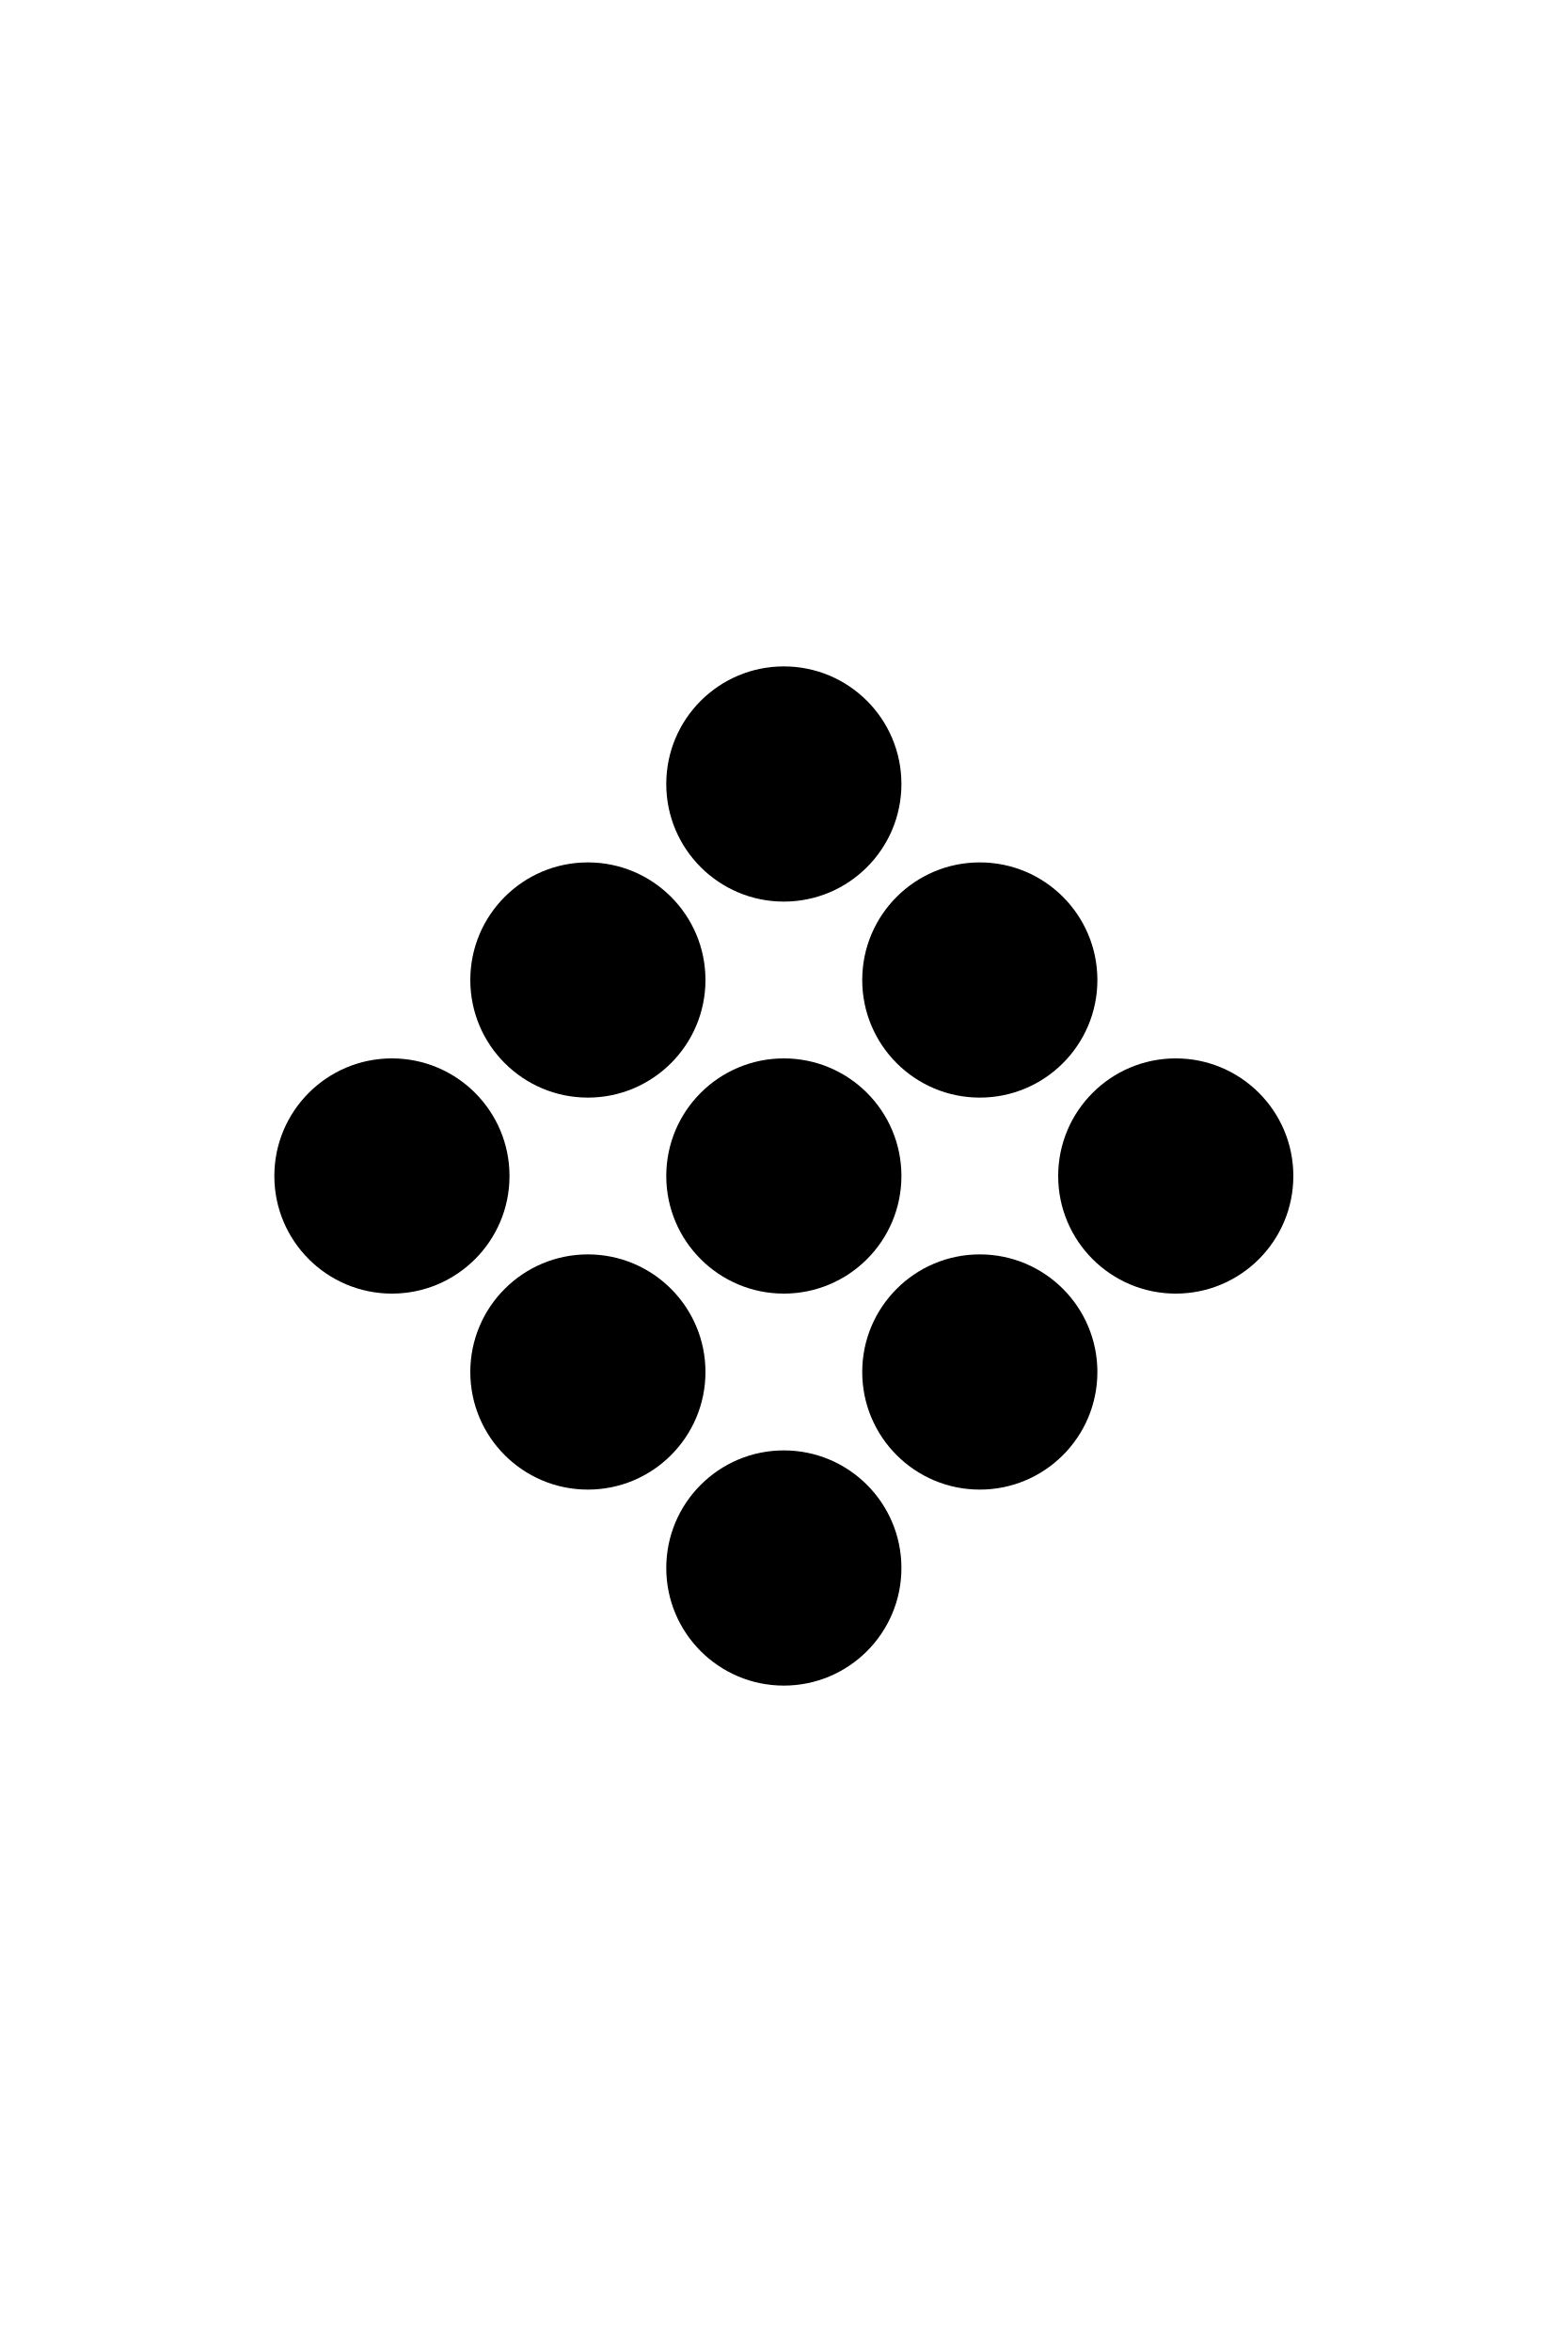
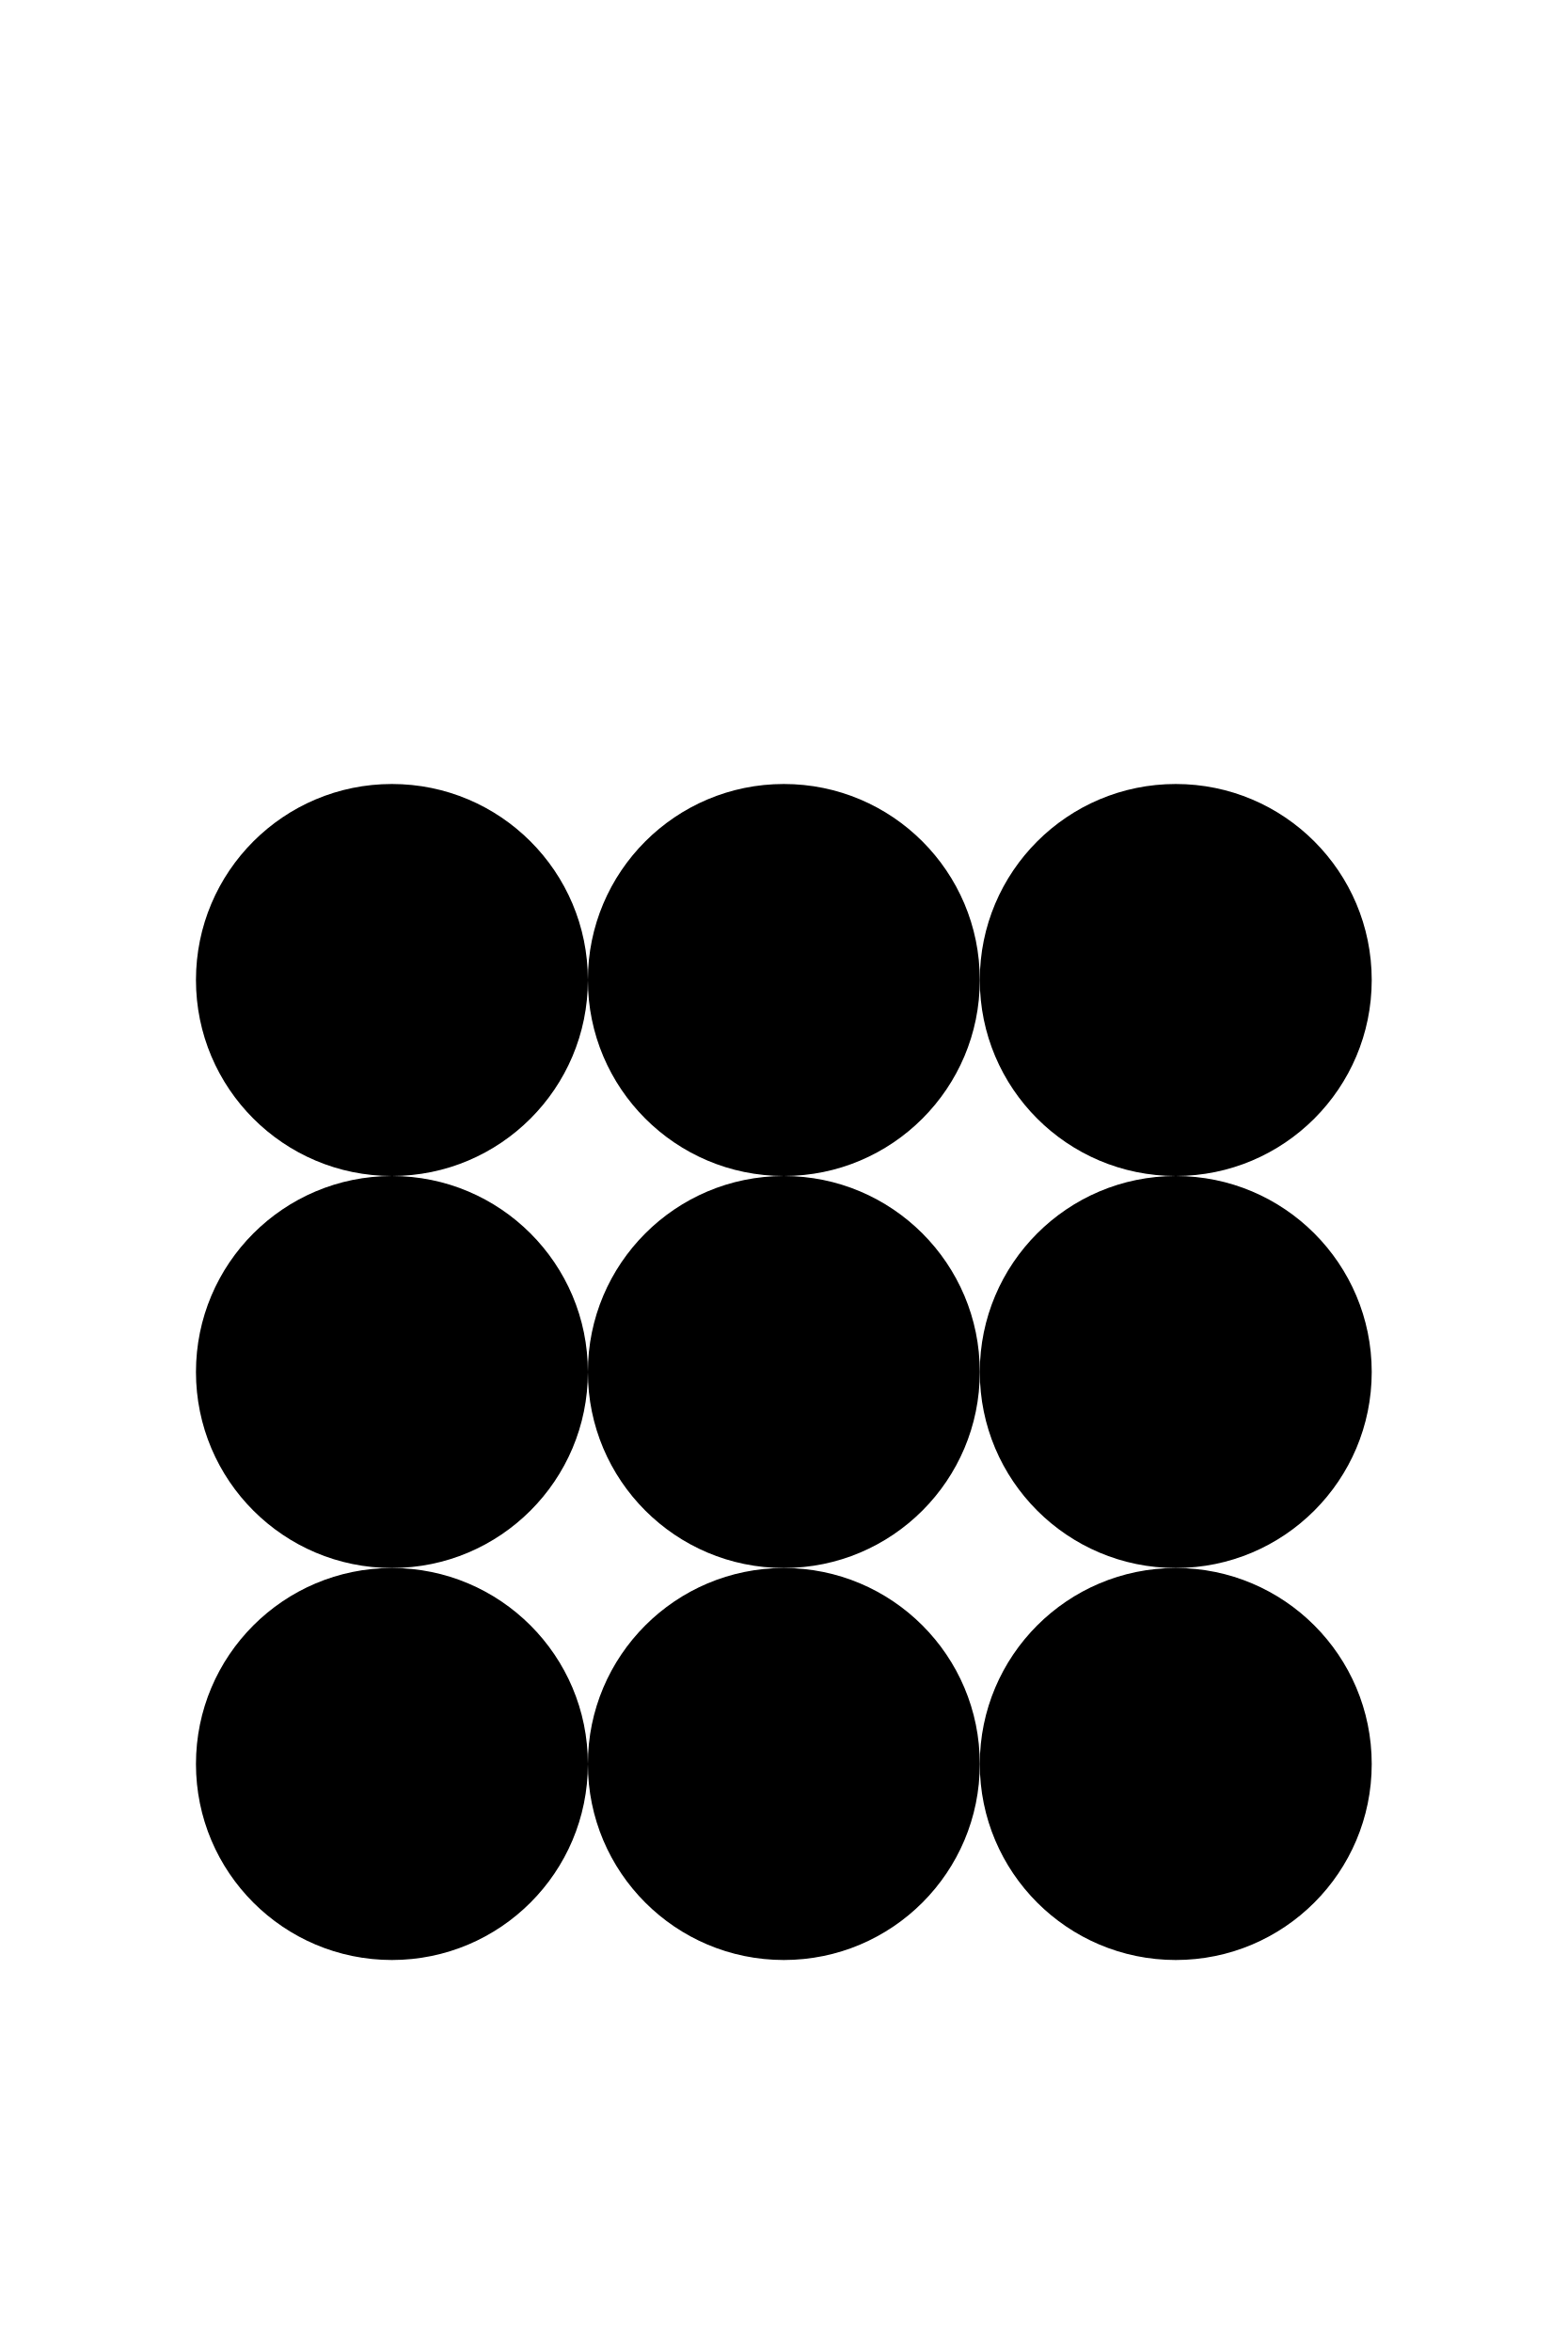
<svg xmlns="http://www.w3.org/2000/svg" version="1.1" baseProfile="full" width="200" height="300">
-   <circle cx="100" cy="150" r="15" fill="black" />
-   <circle cx="150" cy="150" r="15" fill="black" />
-   <circle cx="50" cy="150" r="15" fill="black" />
-   <circle cx="75" cy="125" r="15" fill="black" />
-   <circle cx="125" cy="125" r="15" fill="black" />
-   <circle cx="100" cy="100" r="15" fill="black" />
-   <circle cx="75" cy="175" r="15" fill="black" />
-   <circle cx="125" cy="175" r="15" fill="black" />
-   <circle cx="100" cy="200" r="15" fill="black" />
+   <circle cx="100" cy="125" r="25" fill="black" />
+   <circle cx="150" cy="125" r="25" fill="black" />
+   <circle cx="50" cy="125" r="25" fill="black" />
+   <circle cx="100" cy="175" r="25" fill="black" />
+   <circle cx="150" cy="175" r="25" fill="black" />
+   <circle cx="50" cy="175" r="25" fill="black" />
+   <circle cx="100" cy="225" r="25" fill="black" />
+   <circle cx="150" cy="225" r="25" fill="black" />
+   <circle cx="50" cy="225" r="25" fill="black" />
</svg>
